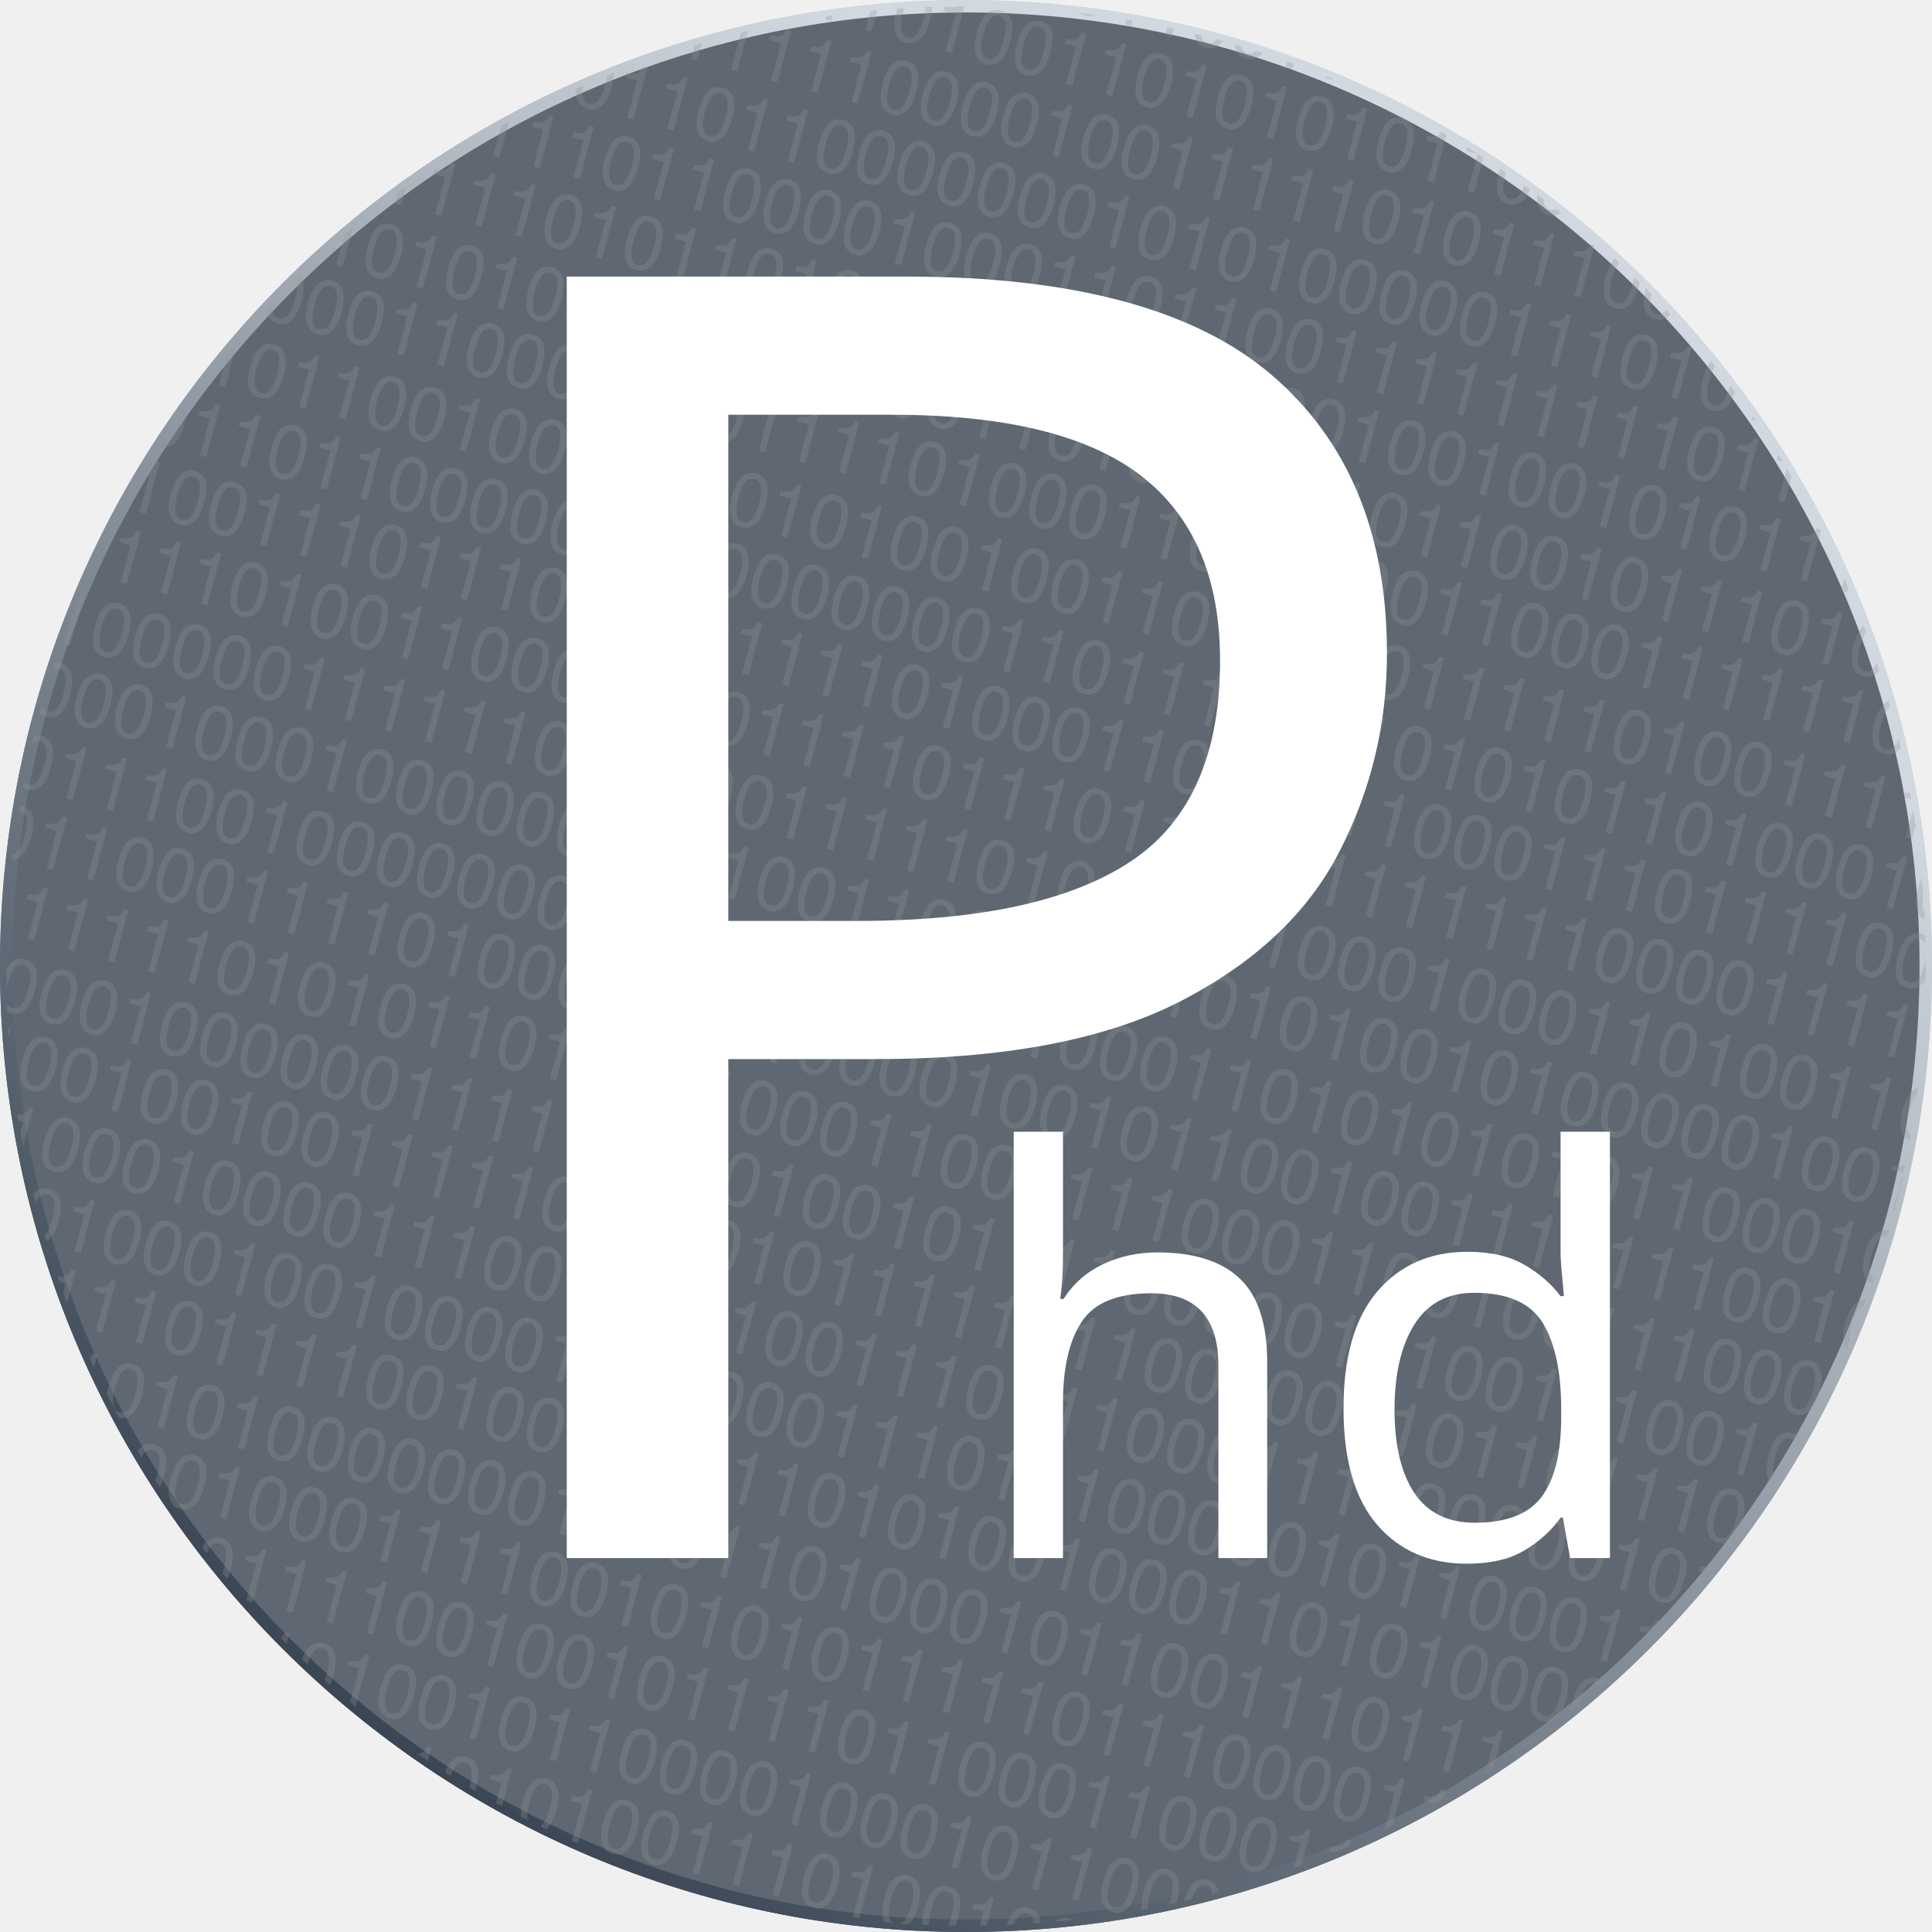
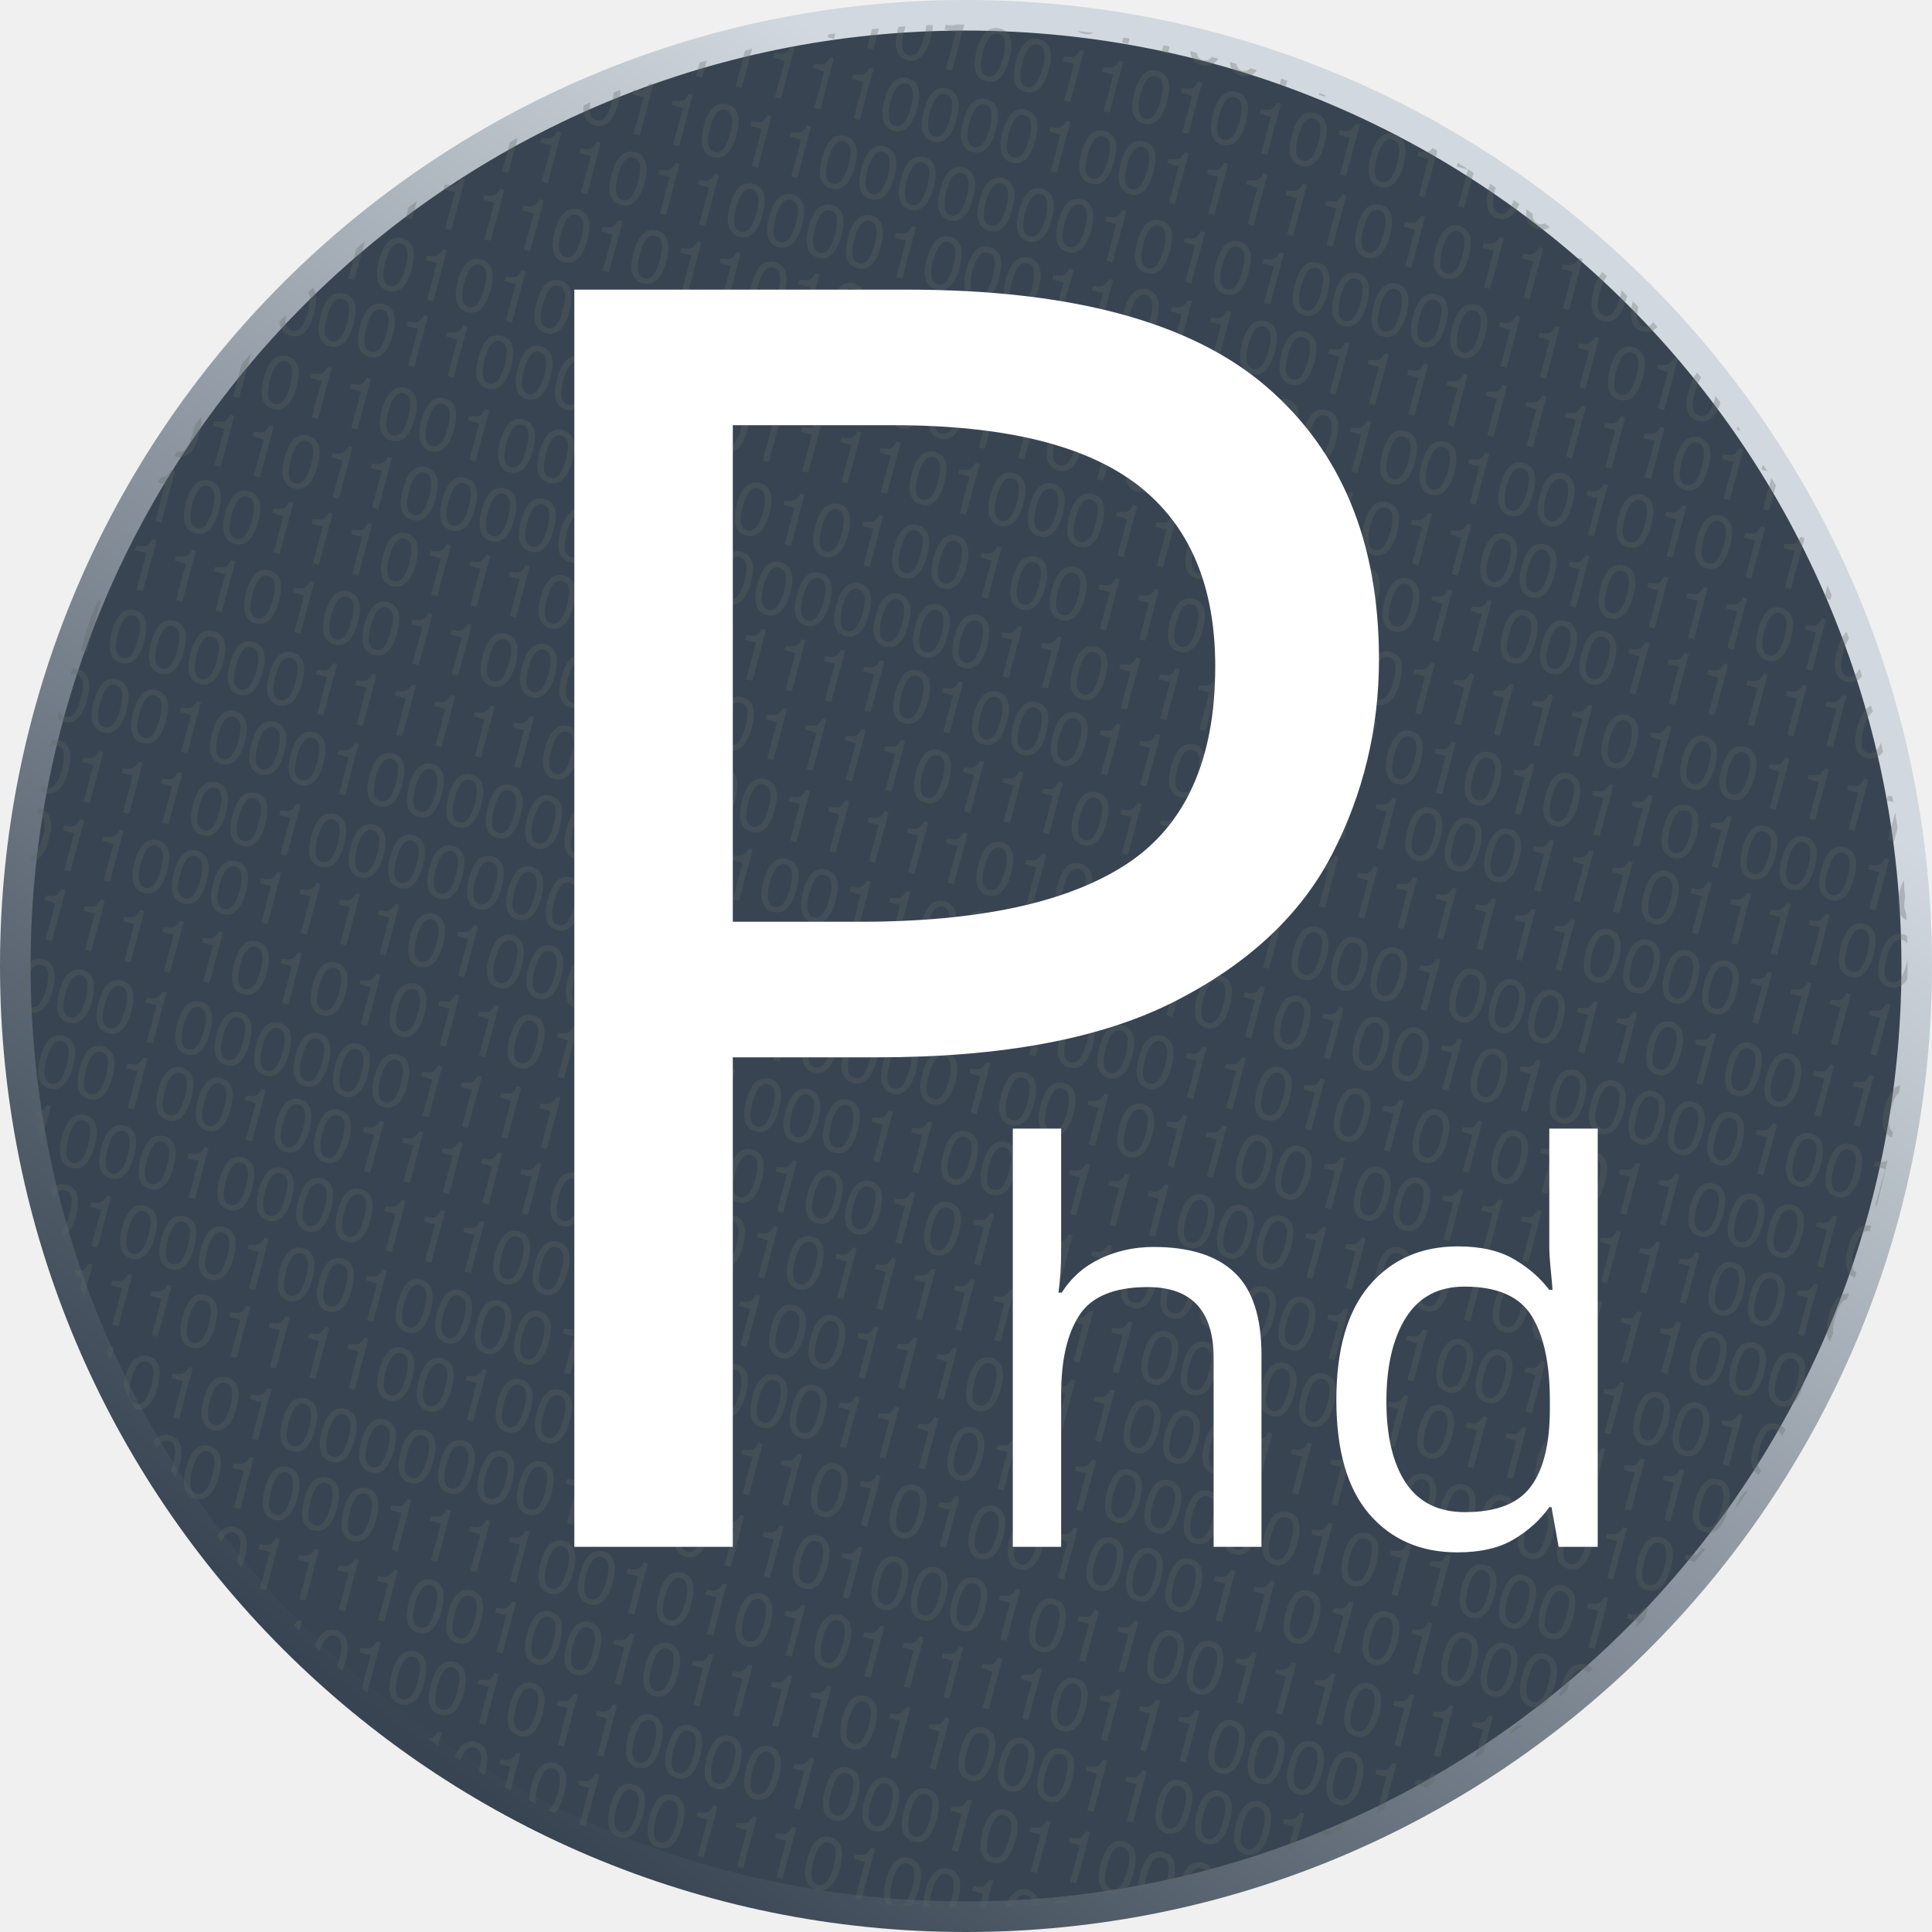
- <svg xmlns="http://www.w3.org/2000/svg" xmlns:xlink="http://www.w3.org/1999/xlink" width="310px" height="310px" viewBox="0 0 310 310" version="1.1">
+ <svg xmlns="http://www.w3.org/2000/svg" xmlns:xlink="http://www.w3.org/1999/xlink" width="316px" height="316px" viewBox="0 0 316 316" version="1.1">
  <defs>
    <linearGradient x1="17.095%" y1="88.792%" x2="68.465%" y2="19.841%" id="linearGradient-1">
      <stop stop-color="#384452" offset="0%" />
      <stop stop-color="#D1D8DF" offset="100%" />
    </linearGradient>
    <circle id="path-2" cx="154" cy="154" r="154" />
  </defs>
  <g id="Page-1" stroke="none" stroke-width="1" fill="none" fill-rule="evenodd">
-     <g id="logo" transform="translate(1, 1)">
-       <circle id="Oval" stroke="url(#linearGradient-1)" stroke-width="2" fill="#5E6772" fill-rule="nonzero" cx="154" cy="154" r="154" />
+     <g id="logo" transform="translate(4, 4)">
+       <circle id="Oval" stroke="url(#linearGradient-1)" stroke-width="8" fill-rule="nonzero" cx="154" cy="154" r="154" />
      <mask id="mask-3" fill="white">
        <use xlink:href="#path-2" />
      </mask>
-       <use id="Oval" stroke="url(#linearGradient-1)" stroke-width="2" fill="#5E6772" fill-rule="nonzero" xlink:href="#path-2" />
-       <g id="1010101010" mask="url(#mask-3)" fill="#929292" font-family="Helvetica" font-size="12" font-weight="normal" opacity="0.3">
+       <use id="Oval" stroke="url(#linearGradient-1)" stroke-width="2" fill="#384452" fill-rule="nonzero" xlink:href="#path-2" />
+       <g id="1010101010" mask="url(#mask-3)" fill="#5E6360" font-family="Helvetica" font-size="12" font-weight="normal" opacity="0.3">
        <g transform="translate(-129, -68)">
          <text id="011010100100110110110001010010110011001101000111010110000011101000000010111110101110000011001110011" transform="translate(440, 102) rotate(15) translate(-440, -102) ">
            <tspan x="75" y="106">011010100100110110110001010010110011001101000111010110000011101000000010111110101110000011001110011</tspan>
          </text>
          <text id="101000110100000001101111001110100110101010110010001111000010110101100010110111001111110100011011010" transform="translate(436, 113) rotate(15) translate(-436, -113) ">
            <tspan x="72" y="117">101000110100000001101111001110100110101010110010001111000010110101100010110111001111110100011011010</tspan>
          </text>
          <text id="111011101100000101011110111110000100111110101110000010111110010001010110111111111101110001010110101" transform="translate(428, 123) rotate(15) translate(-428, -123) ">
            <tspan x="70" y="127">111011101100000101011110111110000100111110101110000010111110010001010110111111111101110001010110101</tspan>
          </text>
          <text id="011011000001011010011101101100000001010100000111010101101110000111001100001111101000001001111001001" transform="translate(431, 136) rotate(15) translate(-431, -136) ">
            <tspan x="66" y="140">011011000001011010011101101100000001010100000111010101101110000111001100001111101000001001111001001</tspan>
          </text>
          <text id="110011101011111010001110110000100011011001111111110111100011010000011001100011100110110011000000011" transform="translate(424, 146) rotate(15) translate(-424, -146) ">
            <tspan x="64" y="150">110011101011111010001110110000100011011001111111110111100011010000011001100011100110110011000000011</tspan>
          </text>
          <text id="111000010001110011111101011010100001010000100100101011111111001000001010011101100110111110100010000" transform="translate(424.5, 158) rotate(15) translate(-424.5, -158) ">
            <tspan x="61" y="162">111000010001110011111101011010100001010000100100101011111111001000001010011101100110111110100010000</tspan>
          </text>
          <text id="110000011100101111010100111100100110100011101100101110100010000001010001011011101100101010000111011" transform="translate(423, 170) rotate(15) translate(-423, -170) ">
            <tspan x="58" y="174">110000011100101111010100111100100110100011101100101110100010000001010001011011101100101010000111011</tspan>
          </text>
          <text id="110000011010011000011000101011110100011010100110001111110011011000101010010000111111100111101101101" transform="translate(417, 180) rotate(15) translate(-417, -180) ">
            <tspan x="55" y="184">110000011010011000011000101011110100011010100110001111110011011000101010010000111111100111101101101</tspan>
          </text>
          <text id="110000001000110101100100010001010010011010000111110100111111001000011010001010110011100100000011110" transform="translate(418, 193) rotate(15) translate(-418, -193) ">
            <tspan x="52" y="197">110000001000110101100100010001010010011010000111110100111111001000011010001010110011100100000011110</tspan>
          </text>
          <text id="101100110111110110110000001100000001101111011010101101000100101110010011110001011001010001100100000" transform="translate(414, 204) rotate(15) translate(-414, -204) ">
            <tspan x="49" y="208">101100110111110110110000001100000001101111011010101101000100101110010011110001011001010001100100000</tspan>
          </text>
          <text id="100100011111111001110111010001111010001100101100011101111001101001111101011001011001110010101111110" transform="translate(404, 213) rotate(15) translate(-404, -213) ">
            <tspan x="46" y="217">100100011111111001110111010001111010001100101100011101111001101001111101011001011001110010101111110</tspan>
          </text>
          <text id="100010110111011110100110001100111101110111001111111000011111100001001101010110010111111000100011111" transform="translate(400, 224) rotate(15) translate(-400, -224) ">
            <tspan x="43" y="228">100010110111011110100110001100111101110111001111111000011111100001001101010110010111111000100011111</tspan>
          </text>
          <text id="001100010100110000011111100010011111010101010001000110100110100001010011001001100011100000011011011" transform="translate(406, 238) rotate(15) translate(-406, -238) ">
            <tspan x="40" y="242">001100010100110000011111100010011111010101010001000110100110100001010011001001100011100000011011011</tspan>
          </text>
          <text id="001110010100000010001000000111100110001111010100101000001001110000010101001011010100110001011001101" transform="translate(405.5, 250) rotate(15) translate(-405.5, -250) ">
            <tspan x="37" y="254">001110010100000010001000000111100110001111010100101000001001110000010101001011010100110001011001101</tspan>
          </text>
          <text id="010110011000001110010000000101010111001000110101010101100010000101100001110110111011000111101100101" transform="translate(400, 261) rotate(15) translate(-400, -261) ">
            <tspan x="34" y="265">010110011000001110010000000101010111001000110101010101100010000101100001110110111011000111101100101</tspan>
          </text>
          <text id="110000000001101100011110100001111000010010110010011101110010101101000100110111111111100110110100110" transform="translate(392.5, 271) rotate(15) translate(-392.5, -271) ">
            <tspan x="31" y="275">110000000001101100011110100001111000010010110010011101110010101101000100110111111111100110110100110</tspan>
          </text>
          <text id="011111000110011111101010110101110001100111100011001001110001110001100110000011100011011001111000110" transform="translate(388, 282) rotate(15) translate(-388, -282) ">
            <tspan x="28" y="286">011111000110011111101010110101110001100111100011001001110001110001100110000011100011011001111000110</tspan>
          </text>
          <text id="011110010101100001000000111110010100101111000001010010100101001101011110001001001011001100011101110" transform="translate(390.5, 295) rotate(15) translate(-390.5, -295) ">
            <tspan x="25" y="299">011110010101100001000000111110010100101111000001010010100101001101011110001001001011001100011101110</tspan>
          </text>
          <text id="010001011100111001001001111101110101111101100100110110111000011100000000101011001100100001101101101" transform="translate(384.5, 305) rotate(15) translate(-384.5, -305) ">
            <tspan x="22" y="309">010001011100111001001001111101110101111101100100110110111000011100000000101011001100100001101101101</tspan>
          </text>
          <text id="101101001000000100010000111001011100111011100011110000010101100001011101001100000111100010011100101" transform="translate(384.5, 317) rotate(15) translate(-384.5, -317) ">
            <tspan x="19" y="321">101101001000000100010000111001011100111011100011110000010101100001011101001100000111100010011100101</tspan>
          </text>
          <text id="110001111010010101000100100001101000111011100000101100011010011010001111000111001111101101001011100" transform="translate(380, 328) rotate(15) translate(-380, -328) ">
            <tspan x="16" y="332">110001111010010101000100100001101000111011100000101100011010011010001111000111001111101101001011100</tspan>
          </text>
          <text id="100001111010110101110111100100111111010100100011010100001010010111000111100110110110001011100100101" transform="translate(376.5, 339) rotate(15) translate(-376.5, -339) ">
            <tspan x="13" y="343">100001111010110101110111100100111111010100100011010100001010010111000111100110110110001011100100101</tspan>
          </text>
          <text id="010011111011010001101010000000101011010001011001110111001001011000011011111010011100001000110011011" transform="translate(374.5, 351) rotate(15) translate(-374.5, -351) ">
            <tspan x="10" y="355">010011111011010001101010000000101011010001011001110111001001011000011011111010011100001000110011011</tspan>
          </text>
          <text id="101100001100010001000010001111001010101111101110000111100100101011011010000110101010010101010000100" transform="translate(374.5, 363) rotate(15) translate(-374.5, -363) ">
            <tspan x="7" y="367">101100001100010001000010001111001010101111101110000111100100101011011010000110101010010101010000100</tspan>
          </text>
          <text id="100110110111011100111101111001001011110110001100011010010100000001110000111101011010000001011111010" transform="translate(366.5, 373) rotate(15) translate(-366.5, -373) ">
            <tspan x="5" y="377">100110110111011100111101111001001011110110001100011010010100000001110000111101011010000001011111010</tspan>
          </text>
          <text id="010101000100001101110111101001011000010001011000000011000011100100101101011101101100101010001110001" transform="translate(368.5, 386) rotate(15) translate(-368.5, -386) ">
            <tspan x="2" y="390">010101000100001101110111101001011000010001011000000011000011100100101101011101101100101010001110001</tspan>
          </text>
          <text id="110101101010110100010001000010101001110100100111100110001010001011100100100010110100100100001001110" transform="translate(368, 398) rotate(15) translate(-368, -398) ">
            <tspan x="-1" y="402">110101101010110100010001000010101001110100100111100110001010001011100100100010110100100100001001110</tspan>
          </text>
          <text id="001101100101010000111010111011101101100111011110000001110011011111010011010010100111000001010100010" transform="translate(359.5, 408) rotate(15) translate(-359.5, -408) ">
            <tspan x="-4" y="412">001101100101010000111010111011101101100111011110000001110011011111010011010010100111000001010100010</tspan>
          </text>
          <text id="000000001111000101001110010001000100001101110100100000001000100000011111101010010011100001000110101" transform="translate(361, 420) rotate(15) translate(-361, -420) ">
            <tspan x="-7" y="424">000000001111000101001110010001000100001101110100100000001000100000011111101010010011100001000110101</tspan>
          </text>
          <text id="101110011010010100101011011001111000000001110010100111101110100010011011101001111100111101011010000" transform="translate(352.5, 430) rotate(15) translate(-352.5, -430) ">
            <tspan x="-10" y="434">101110011010010100101011011001111000000001110010100111101110100010011011101001111100111101011010000</tspan>
          </text>
        </g>
      </g>
      <text id="P" mask="url(#mask-3)" font-family="PingFangSC-Regular, PingFang SC" font-size="288" font-weight="normal" fill="#FFFFFF">
        <tspan x="62" y="249">P</tspan>
      </text>
      <text id="hd" mask="url(#mask-3)" font-family="PingFangSC-Regular, PingFang SC" font-size="90" font-weight="normal" fill="#FFFFFF">
        <tspan x="154" y="249">hd</tspan>
      </text>
    </g>
  </g>
</svg>
